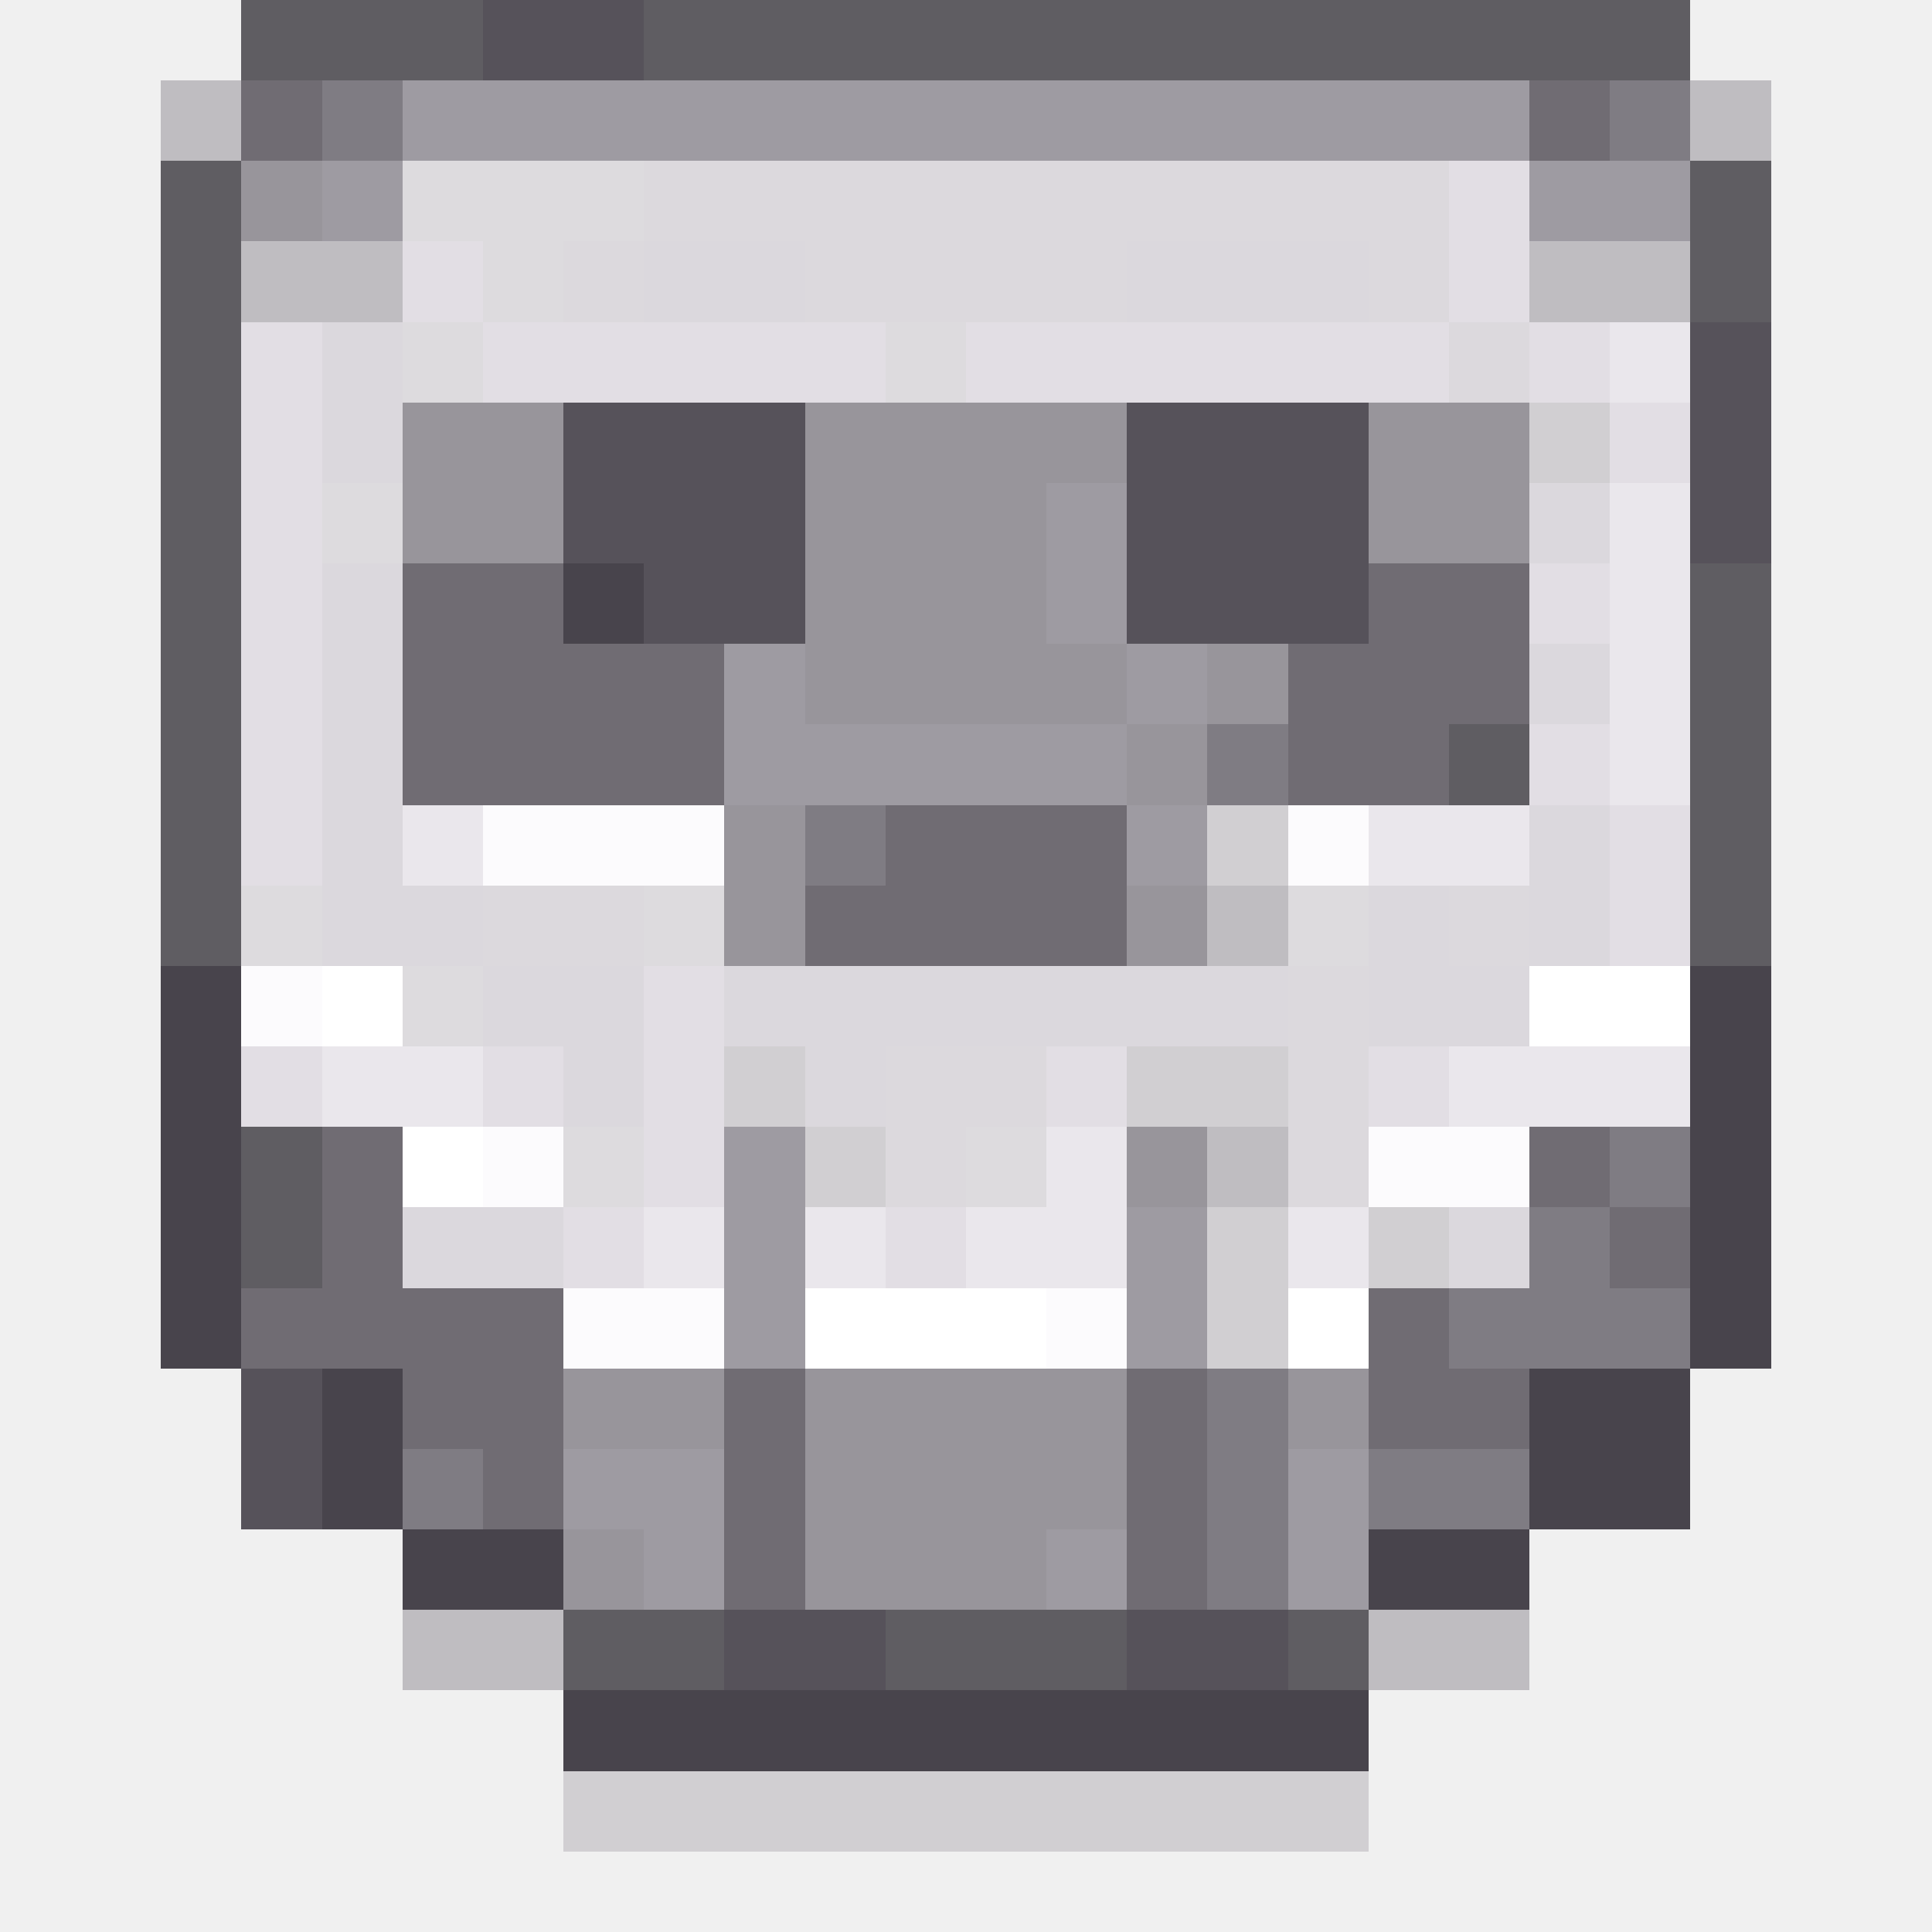
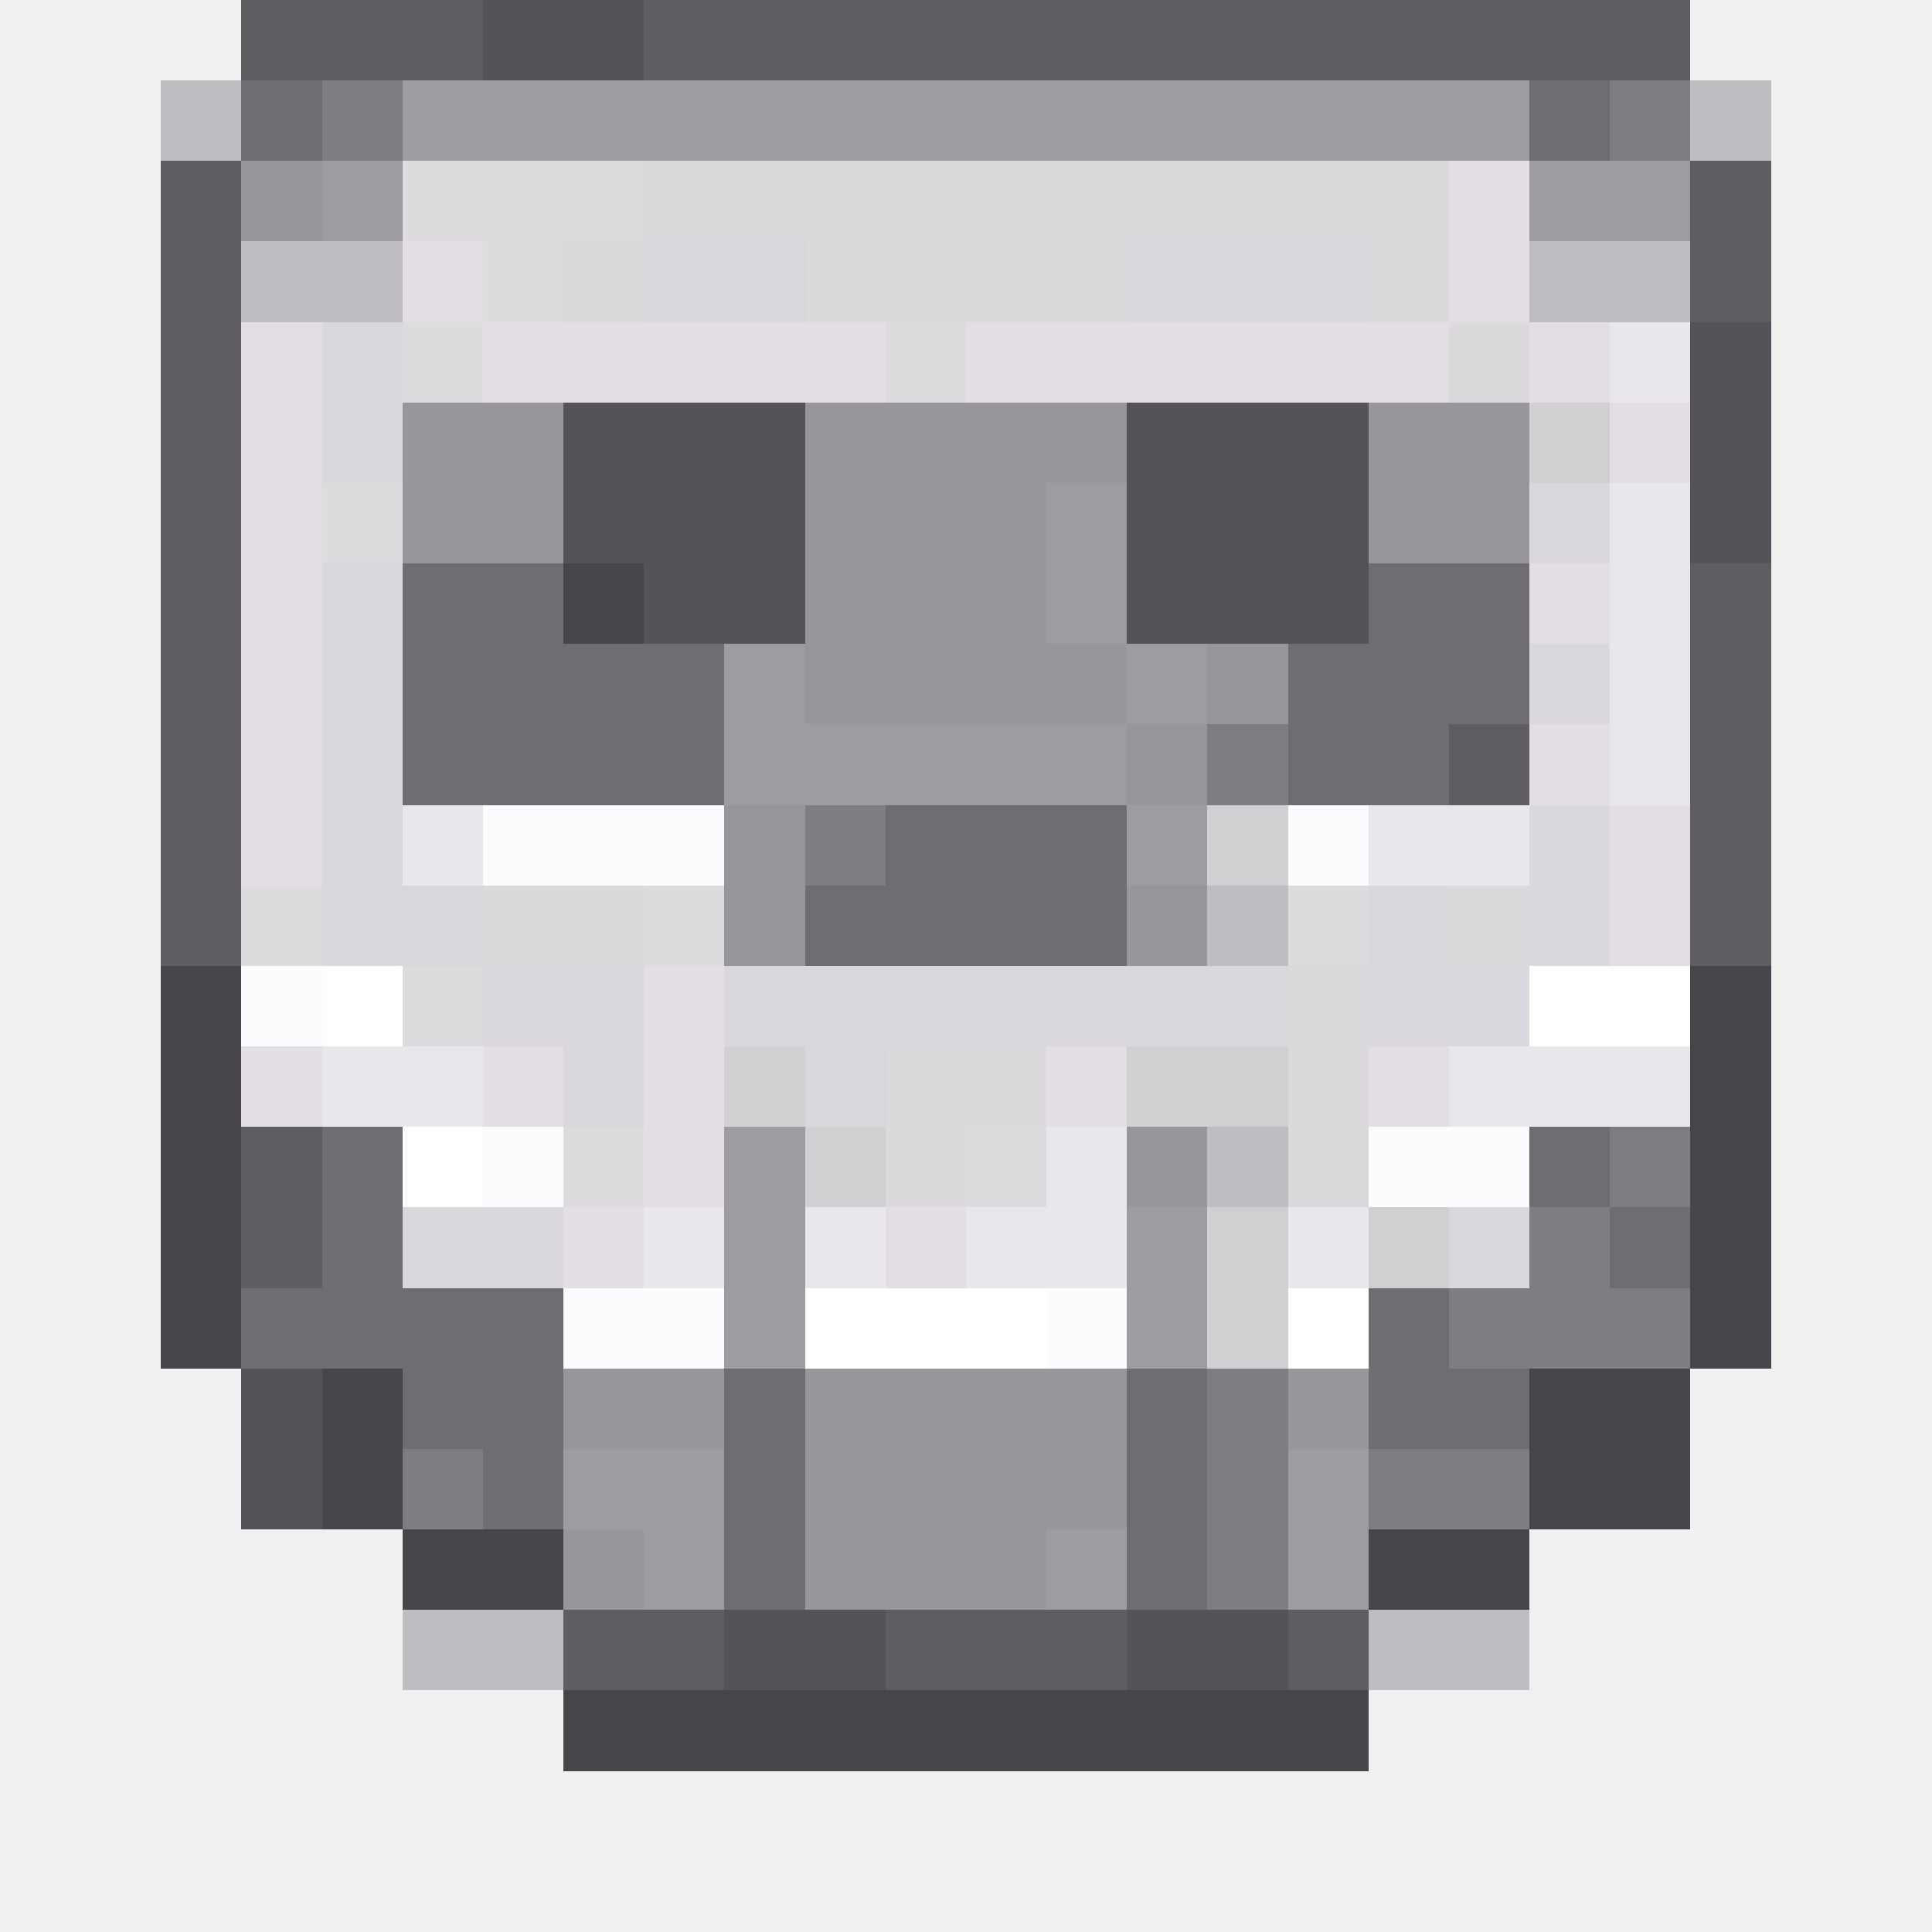
<svg xmlns="http://www.w3.org/2000/svg" viewBox="0 0 24 24" shape-rendering="crispEdges">
-   <path fill="#5f5d62" d="M3 0h3v1H3zM8 0h13v1H8zM2 2h1v1H2zM21 2h1v1H21zM2 3h1v1H2zM21 3h1v1H21zM2 4h1v1H2zM2 5h1v1H2zM2 6h1v1H2zM2 7h1v1H2zM21 7h1v1H21zM2 8h1v1H2zM21 8h1v1H21zM2 9h1v1H2zM18 9h1v1H18zM21 9h1v1H21zM2 10h1v1H2zM21 10h1v1H21zM2 11h1v1H2zM21 11h1v1H21zM3 14h1v1H3zM3 15h1v1H3zM7 20h2v1H7zM11 20h3v1H11zM16 20h1v1H16z" />
-   <path fill="#56525a" d="M6 0h2v1H6zM21 4h1v1H21zM7 5h3v1H7zM14 5h3v1H14zM21 5h1v1H21zM7 6h3v1H7zM14 6h3v1H14zM21 6h1v1H21zM8 7h2v1H8zM14 7h3v1H14zM3 17h1v1H3zM3 18h1v1H3zM9 20h2v1H9zM14 20h2v1H14z" />
+   <path fill="#5f5d62" d="M3 0h3v1H3zM8 0h13v1H8zM2 2h1v10H2zM21 2h1v2H21zM21 7h1v5H21zM18 9h1v1H18zM3 14h1v2H3zM7 20h2v1H7zM11 20h3v1H11zM16 20h1v1H16z" />
+   <path fill="#56525a" d="M6 0h2v1H6zM21 4h1v3H21zM7 5h3v2H7zM14 5h3v3H14zM8 7h2v1H8zM3 17h1v2H3zM9 20h2v1H9zM14 20h2v1H14z" />
  <path fill="#bfbdc1" d="M2 1h1v1H2zM21 1h1v1H21zM3 3h2v1H3zM19 3h2v1H19zM15 11h1v1H15zM15 14h1v1H15zM5 20h2v1H5zM17 20h2v1H17z" />
-   <path fill="#706c73" d="M3 1h1v1H3zM19 1h1v1H19zM5 7h2v1H5zM17 7h2v1H17zM5 8h4v1H5zM16 8h3v1H16zM5 9h4v1H5zM16 9h2v1H16zM11 10h3v1H11zM10 11h4v1H10zM4 14h1v1H4zM19 14h1v1H19zM4 15h1v1H4zM20 15h1v1H20zM3 16h4v1H3zM17 16h1v1H17zM5 17h2v1H5zM9 17h1v1H9zM14 17h1v1H14zM17 17h2v1H17zM6 18h1v1H6zM9 18h1v1H9zM14 18h1v1H14zM9 19h1v1H9zM14 19h1v1H14z" />
-   <path fill="#7f7c83" d="M4 1h1v1H4zM20 1h1v1H20zM15 9h1v1H15zM10 10h1v1H10zM20 14h1v1H20zM19 15h1v1H19zM18 16h3v1H18zM15 17h1v1H15zM5 18h1v1H5zM15 18h1v1H15zM17 18h2v1H17zM15 19h1v1H15z" />
-   <path fill="#9e9ba2" d="M5 1h14v1H5zM4 2h1v1H4zM19 2h2v1H19zM13 6h1v1H13zM13 7h1v1H13zM9 8h1v1H9zM14 8h1v1H14zM9 9h5v1H9zM14 10h1v1H14zM9 14h1v1H9zM9 15h1v1H9zM14 15h1v1H14zM9 16h1v1H9zM14 16h1v1H14zM7 18h2v1H7zM16 18h1v1H16zM8 19h1v1H8zM13 19h1v1H13zM16 19h1v1H16z" />
-   <path fill="#98959b" d="M3 2h1v1H3zM5 5h2v1H5zM10 5h4v1H10zM17 5h2v1H17zM5 6h2v1H5zM10 6h3v1H10zM17 6h2v1H17zM10 7h3v1H10zM10 8h4v1H10zM15 8h1v1H15zM14 9h1v1H14zM9 10h1v1H9zM9 11h1v1H9zM14 11h1v1H14zM14 14h1v1H14zM7 17h2v1H7zM10 17h4v1H10zM16 17h1v1H16zM10 18h4v1H10zM7 19h1v1H7zM10 19h3v1H10z" />
+   <path fill="#706c73" d="M3 1h1v1H3zM19 1h1v1H19zM5 7h2v3H5zM17 7h2v2H17zM7 8h2v2H7zM16 8h1v2H16zM17 9h1v1H17zM11 10h3v2H11zM10 11h1v1H10zM4 14h1v3H4zM19 14h1v1H19zM20 15h1v1H20zM3 16h1v1H3zM5 16h2v2H5zM17 16h1v2H17zM9 17h1v3H9zM14 17h1v3H14zM18 17h1v1H18zM6 18h1v1H6z" />
+   <path fill="#7f7c83" d="M4 1h1v1H4zM20 1h1v1H20zM15 9h1v1H15zM10 10h1v1H10zM20 14h1v1H20zM19 15h1v2H19zM18 16h1v1H18zM20 16h1v1H20zM15 17h1v3H15zM5 18h1v1H5zM17 18h2v1H17z" />
+   <path fill="#9e9ba2" d="M5 1h14v1H5zM4 2h1v1H4zM19 2h2v1H19zM13 6h1v2H13zM9 8h1v2H9zM14 8h1v1H14zM10 9h4v1H10zM14 10h1v1H14zM9 14h1v3H9zM14 15h1v2H14zM7 18h2v1H7zM16 18h1v2H16zM8 19h1v1H8zM13 19h1v1H13z" />
+   <path fill="#98959b" d="M3 2h1v1H3zM5 5h2v2H5zM10 5h4v1H10zM17 5h2v2H17zM10 6h3v3H10zM13 8h1v1H13zM15 8h1v1H15zM14 9h1v1H14zM9 10h1v2H9zM14 11h1v1H14zM14 14h1v1H14zM7 17h2v1H7zM10 17h4v2H10zM16 17h1v1H16zM7 19h1v1H7zM10 19h3v1H10z" />
  <path fill="#dddbde" d="M5 2h3v1H5zM6 3h1v1H6zM5 4h1v1H5zM11 4h1v1H11zM4 6h1v1H4zM3 11h1v1H3zM8 11h1v1H8zM16 11h1v1H16zM5 12h1v1H5zM7 14h1v1H7zM12 14h1v1H12z" />
-   <path fill="#dcd9dd" d="M8 2h10v1H8zM7 3h1v1H7zM10 3h4v1H10zM17 3h1v1H17zM18 4h1v1H18zM6 11h2v1H6zM18 11h1v1H18zM16 12h1v1H16zM11 13h2v1H11zM16 13h1v1H16zM11 14h1v1H11zM16 14h1v1H16z" />
-   <path fill="#e2dee4" d="M18 2h1v1H18zM5 3h1v1H5zM18 3h1v1H18zM3 4h1v1H3zM6 4h5v1H6zM12 4h6v1H12zM19 4h1v1H19zM3 5h1v1H3zM20 5h1v1H20zM3 6h1v1H3zM3 7h1v1H3zM19 7h1v1H19zM3 8h1v1H3zM3 9h1v1H3zM19 9h1v1H19zM3 10h1v1H3zM20 10h1v1H20zM20 11h1v1H20zM8 12h1v1H8zM3 13h1v1H3zM6 13h1v1H6zM8 13h1v1H8zM13 13h1v1H13zM17 13h1v1H17zM8 14h1v1H8zM7 15h1v1H7zM11 15h1v1H11z" />
-   <path fill="#dbd8dd" d="M8 3h2v1H8zM14 3h3v1H14zM4 4h1v1H4zM4 5h1v1H4zM19 6h1v1H19zM4 7h1v1H4zM4 8h1v1H4zM19 8h1v1H19zM4 9h1v1H4zM4 10h1v1H4zM19 10h1v1H19zM4 11h2v1H4zM17 11h1v1H17zM19 11h1v1H19zM6 12h2v1H6zM9 12h7v1H9zM17 12h2v1H17zM7 13h1v1H7zM10 13h1v1H10zM5 15h2v1H5zM18 15h1v1H18z" />
-   <path fill="#eae7ec" d="M20 4h1v1H20zM20 6h1v1H20zM20 7h1v1H20zM20 8h1v1H20zM20 9h1v1H20zM5 10h1v1H5zM17 10h2v1H17zM4 13h2v1H4zM18 13h3v1H18zM13 14h1v1H13zM8 15h1v1H8zM10 15h1v1H10zM12 15h2v1H12zM16 15h1v1H16z" />
-   <path fill="#d1cfd2" d="M19 5h1v1H19zM15 10h1v1H15zM9 13h1v1H9zM14 13h2v1H14zM10 14h1v1H10zM15 15h1v1H15zM17 15h1v1H17zM15 16h1v1H15zM7 22h10v1H7z" />
-   <path fill="#48444c" d="M7 7h1v1H7zM2 12h1v1H2zM21 12h1v1H21zM2 13h1v1H2zM21 13h1v1H21zM2 14h1v1H2zM21 14h1v1H21zM2 15h1v1H2zM21 15h1v1H21zM2 16h1v1H2zM21 16h1v1H21zM4 17h1v1H4zM19 17h2v1H19zM4 18h1v1H4zM19 18h2v1H19zM5 19h2v1H5zM17 19h2v1H17zM7 21h10v1H7z" />
+   <path fill="#dcd9dd" d="M8 2h10v1H8zM7 3h1v1H7zM10 3h4v1H10zM17 3h1v1H17zM18 4h1v1H18zM6 11h2v1H6zM18 11h1v1H18zM16 12h1v3H16zM11 13h2v1H11zM11 14h1v1H11z" />
+   <path fill="#e2dee4" d="M18 2h1v2H18zM5 3h1v1H5zM3 4h1v7H3zM6 4h5v1H6zM12 4h6v1H12zM19 4h1v1H19zM20 5h1v1H20zM19 7h1v1H19zM19 9h1v1H19zM20 10h1v2H20zM8 12h1v3H8zM3 13h1v1H3zM6 13h1v1H6zM13 13h1v1H13zM17 13h1v1H17zM7 15h1v1H7zM11 15h1v1H11z" />
+   <path fill="#dbd8dd" d="M8 3h2v1H8zM14 3h3v1H14zM4 4h1v2H4zM19 6h1v1H19zM4 7h1v5H4zM19 8h1v1H19zM19 10h1v2H19zM5 11h1v1H5zM17 11h1v2H17zM6 12h2v1H6zM9 12h7v1H9zM18 12h1v1H18zM7 13h1v1H7zM10 13h1v1H10zM5 15h2v1H5zM18 15h1v1H18z" />
+   <path fill="#eae7ec" d="M20 4h1v1H20zM20 6h1v4H20zM5 10h1v1H5zM17 10h2v1H17zM4 13h2v1H4zM18 13h3v1H18zM13 14h1v2H13zM8 15h1v1H8zM10 15h1v1H10zM12 15h1v1H12zM16 15h1v1H16z" />
+   <path fill="#d1cfd2" d="M19 5h1v1H19zM15 10h1v1H15zM9 13h1v1H9zM14 13h2v1H14zM10 14h1v1H10zM15 15h1v2H15zM17 15h1v1H17z" />
+   <path fill="#48444c" d="M7 7h1v1H7zM2 12h1v5H2zM21 12h1v5H21zM4 17h1v2H4zM19 17h2v2H19zM5 19h2v1H5zM17 19h2v1H17zM7 21h10v1H7z" />
  <path fill="#fcfbfd" d="M6 10h3v1H6zM16 10h1v1H16zM3 12h1v1H3zM6 14h1v1H6zM17 14h2v1H17zM7 16h2v1H7zM13 16h1v1H13z" />
  <path fill="#ffffff" d="M4 12h1v1H4zM19 12h2v1H19zM5 14h1v1H5zM10 16h3v1H10zM16 16h1v1H16z" />
</svg>
